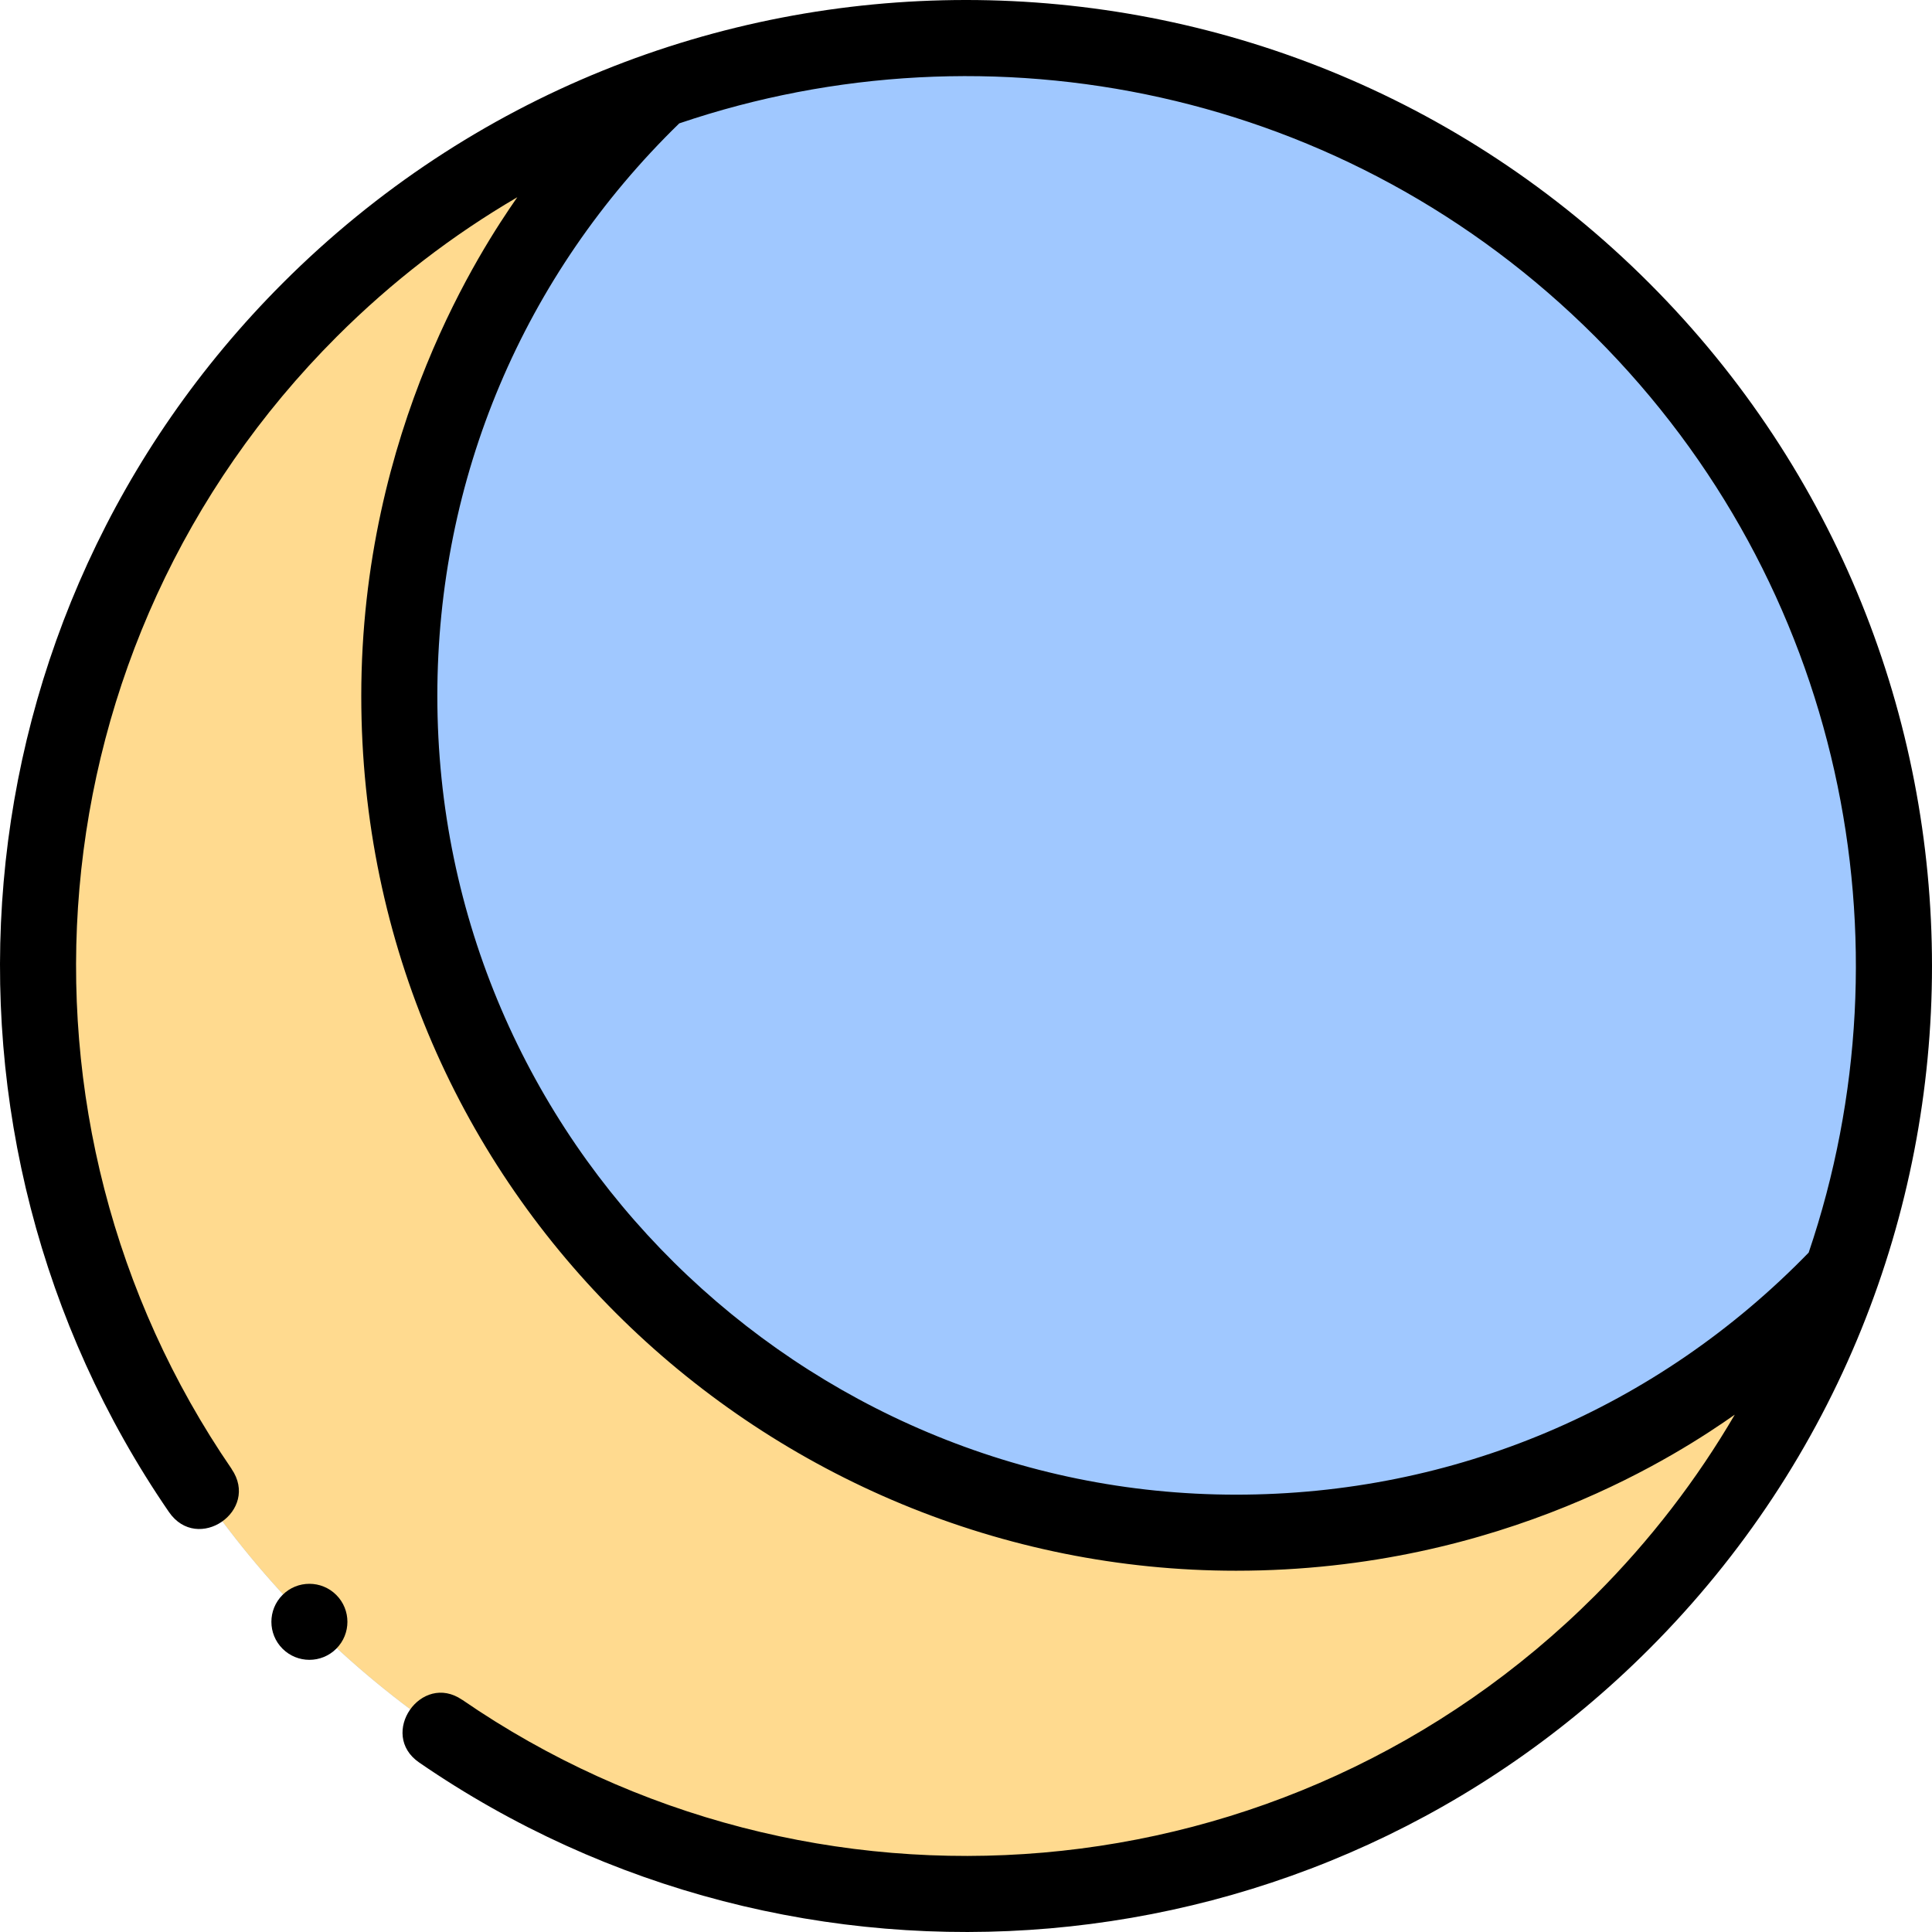
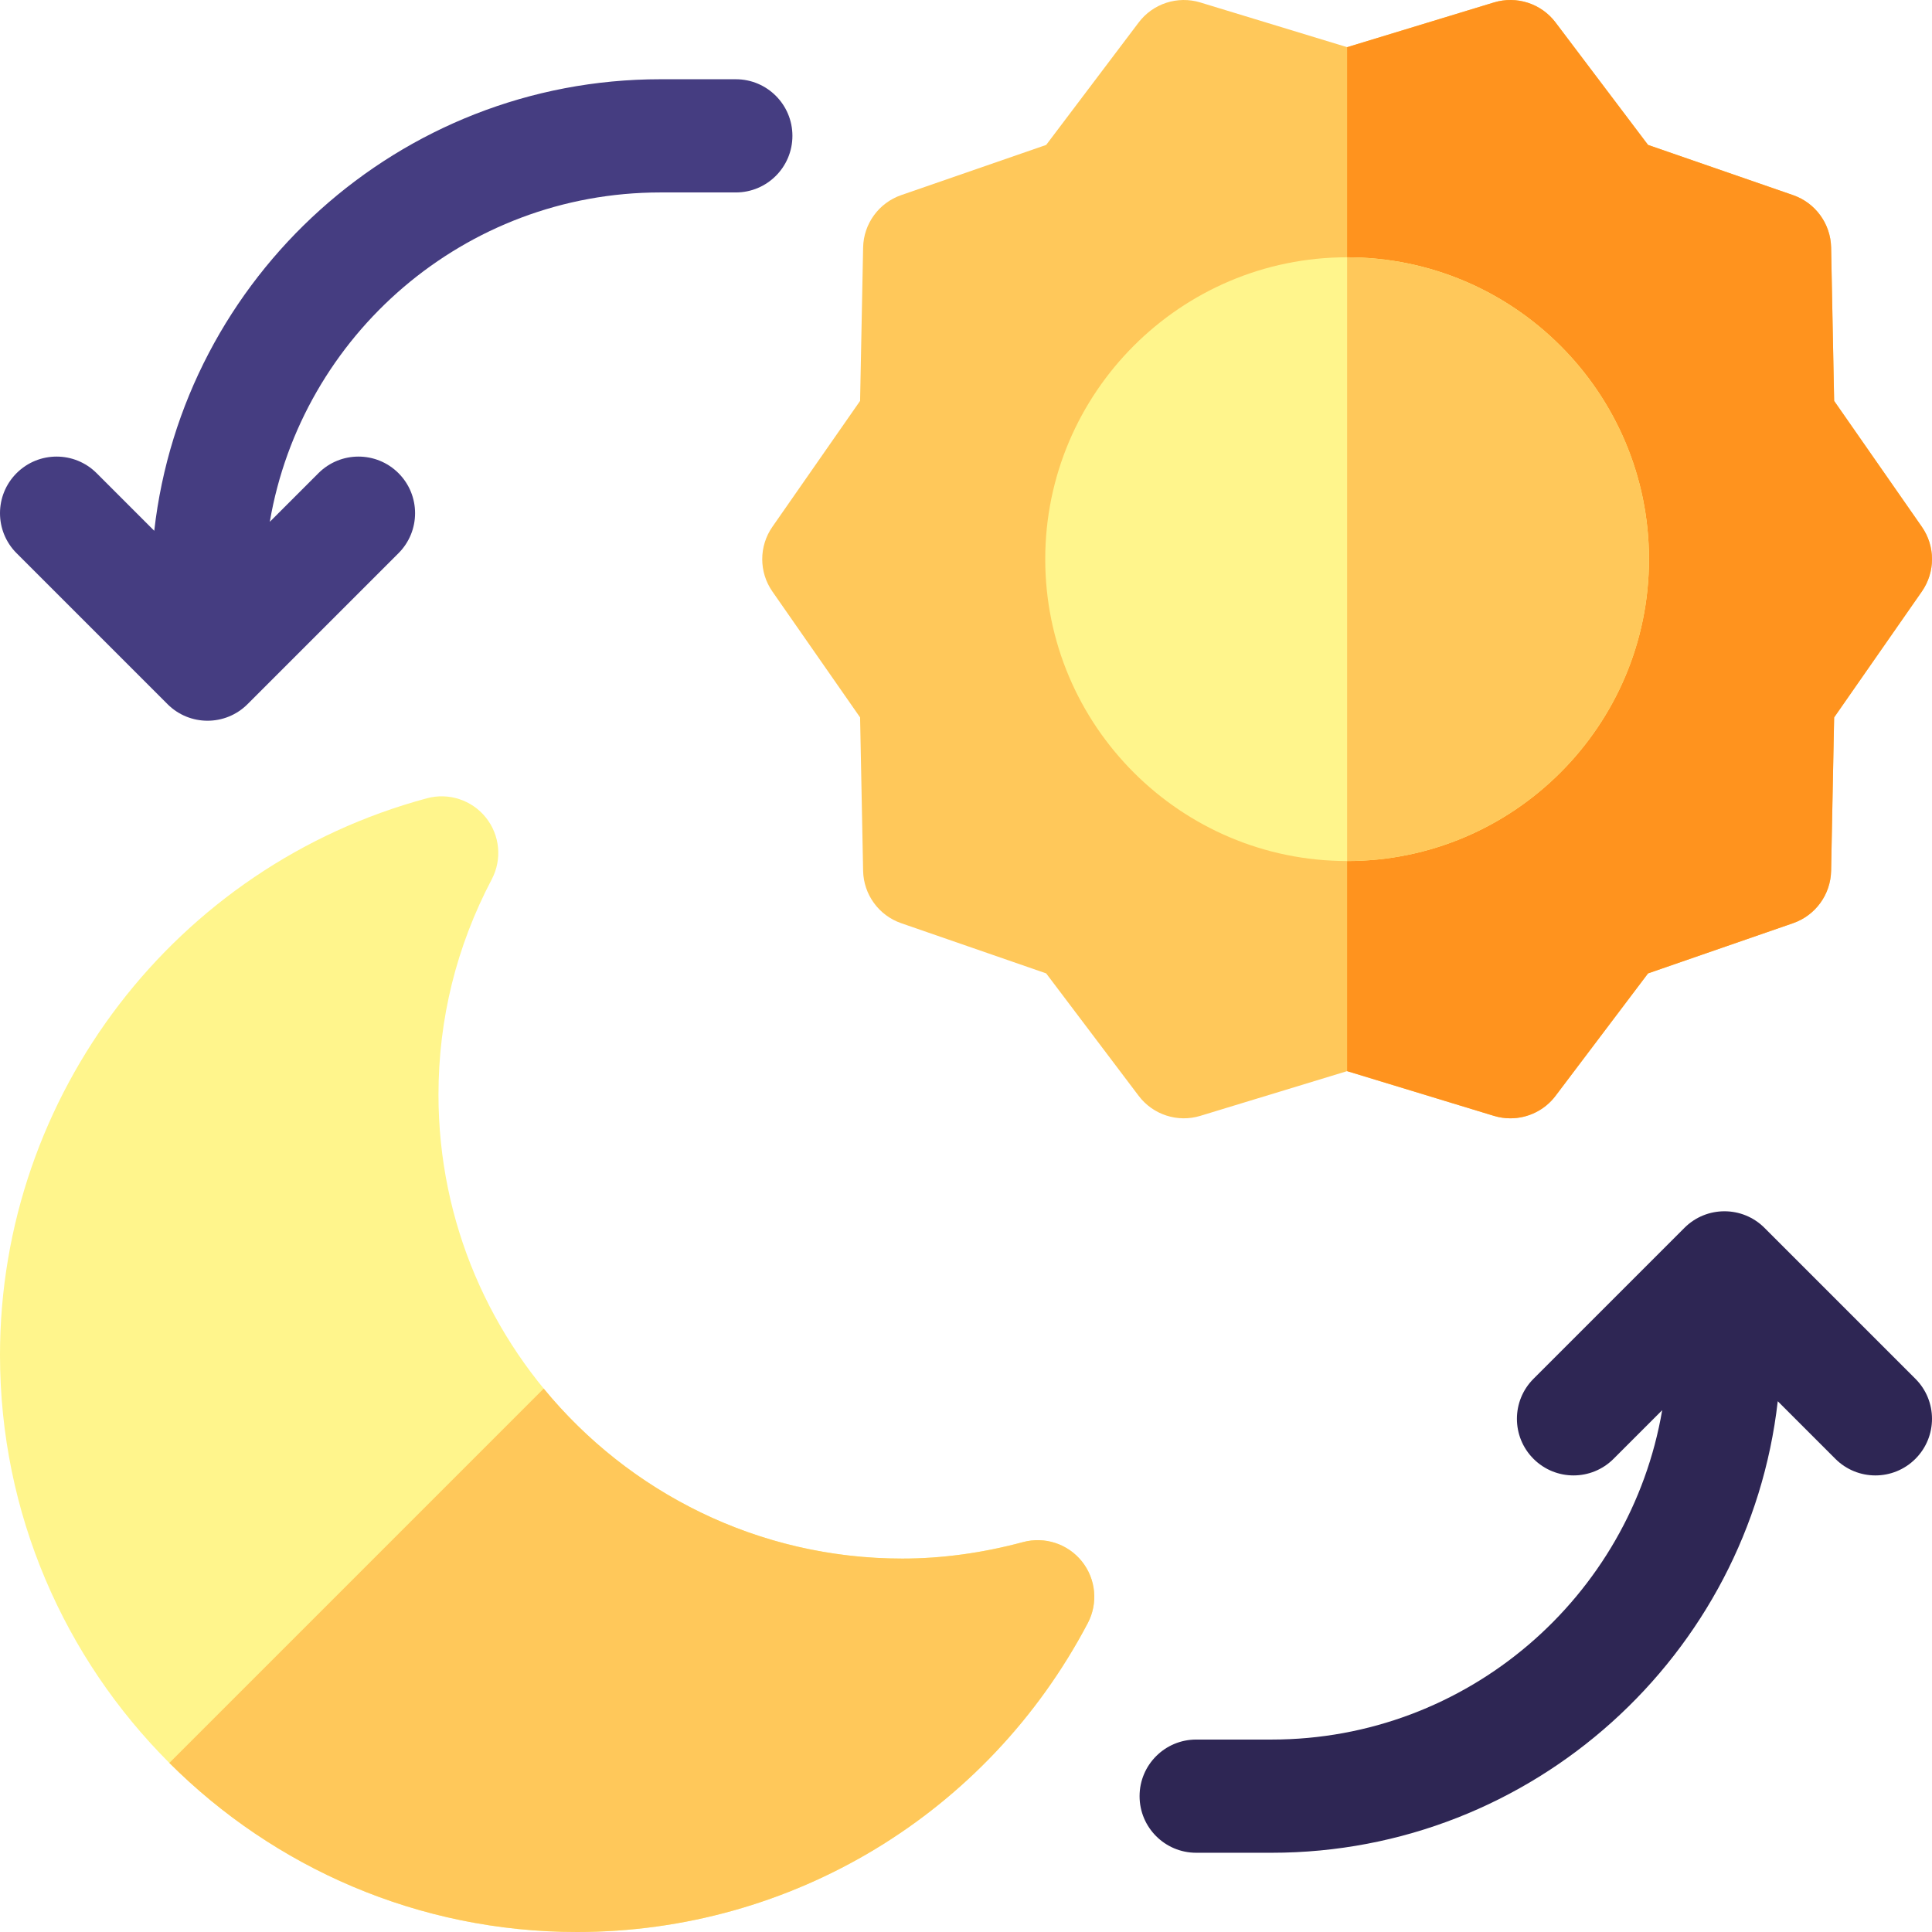
- <svg xmlns="http://www.w3.org/2000/svg" enable-background="new 0 0 40 40" height="40" id="dark-mode" viewBox="0 0 507.992 507.992" width="40">
+ <svg xmlns="http://www.w3.org/2000/svg" id="Capa_1" enable-background="new 0 0 512.001 512.001" height="40" viewBox="0 0 512.001 512.001" width="40">
  <g>
-     <circle cx="253.992" cy="254" fill="#a0c8ff" r="244" />
-     <path d="m324.992 403c-121.503 0-220-98.497-220-220 0-62.682 26.215-119.24 68.279-159.312-95.085 33.325-163.279 123.847-163.279 230.312 0 134.758 109.243 244 244 244 106.465 0 196.987-68.194 230.312-163.279-40.072 42.064-96.63 68.279-159.312 68.279z" fill="#ffda8f" />
-     <path d="m88.42 419.368c3.903 3.903 3.904 10.232 0 14.135-3.903 3.903-10.232 3.903-14.135 0s-3.903-10.232 0-14.135c3.903-3.904 10.231-3.904 14.135 0zm345.177 14.237c-87.984 87.984-224.451 97.914-323.394 29.814-10.805-7.438.529-23.902 11.334-16.463l.001-.017c91.151 62.728 216.865 53.577 297.917-27.476 14.545-14.545 26.765-30.532 36.679-47.496-13.797 9.649-60.732 41.033-131.123 41.033h-.02c-123.032 0-230-98.968-230-230 0-70.258 32.14-118.29 40.74-130.73.096-.139.196-.274.293-.412-16.964 9.915-32.951 22.134-47.496 36.679-80.982 80.983-90.185 206.55-27.634 297.682l-.013.01c7.551 10.995-8.923 22.31-16.474 11.314-67.915-98.923-57.932-235.237 29.98-323.149 99.193-99.193 260.017-99.193 359.21 0 99.193 99.194 99.193 260.018 0 359.211zm41.969-104.255c27.716-81.705 9.023-175.679-56.111-240.813-65.145-65.144-159.14-83.833-240.854-56.098-41.013 39.897-63.61 93.367-63.61 150.561 0 117.226 96 210 210 210 57.296 0 110.68-22.597 150.575-63.65z" />
+     <g>
+       <g>
+         <path d="m152.924 512.001c-84.322 0-152.924-68.601-152.924-152.924 0-68.932 46.529-129.598 113.151-147.528 5.758-1.551 11.887.458 15.612 5.114s4.338 11.077 1.562 16.354c-9.371 17.813-14.123 37.024-14.123 57.099 0 67.78 55.144 122.923 122.924 122.923 10.458 0 21.216-1.468 31.976-4.364 5.759-1.55 11.886.458 15.612 5.114 3.725 4.656 4.338 11.076 1.562 16.354-26.561 50.492-78.424 81.858-135.352 81.858z" fill="#fff58c" />
+       </g>
+     </g>
+     <path d="m400.271 296.365c-1.456 0-2.927-.212-4.369-.652l-38.902-11.85-38.904 11.85c-6.021 1.834-12.545-.286-16.34-5.308l-24.508-32.446-38.422-13.302c-5.938-2.056-9.966-7.595-10.09-13.878l-.803-40.658-23.242-33.364c-3.589-5.152-3.589-11.995 0-17.147l23.242-33.367.804-40.658c.125-6.283 4.152-11.823 10.09-13.878l38.422-13.301 24.51-32.446c3.793-5.022 10.318-7.142 16.34-5.308l38.901 11.85 38.904-11.85c6.02-1.834 12.546.286 16.34 5.308l24.508 32.446 38.422 13.302c5.938 2.056 9.966 7.595 10.09 13.878l.803 40.657 23.242 33.365c3.589 5.152 3.589 11.995 0 17.147l-23.242 33.367-.804 40.658c-.125 6.283-4.152 11.823-10.09 13.878l-38.423 13.302-24.509 32.445c-2.884 3.819-7.349 5.959-11.97 5.96z" fill="#ffc85a" />
+     <path d="m509.309 139.609-23.242-33.365-.803-40.657c-.124-6.283-4.151-11.823-10.09-13.878l-38.422-13.302-24.508-32.447c-3.794-5.022-10.32-7.143-16.34-5.308l-38.904 11.85v271.361l38.902 11.85c1.442.439 2.913.652 4.369.652 4.621 0 9.086-2.141 11.97-5.96l24.509-32.445 38.422-13.301c5.938-2.056 9.965-7.595 10.09-13.878l.804-40.658 23.242-33.367c3.59-5.152 3.589-11.995.001-17.147z" fill="#ff931e" />
+     <path d="m357 228.183c-44.112 0-80-35.888-80-80s35.888-80 80-80 80 35.888 80 80-35.887 80-80 80z" fill="#fff58c" />
+     <path d="m507.607 365.395-40-40c-5.857-5.858-15.355-5.858-21.213 0l-40 40c-5.858 5.858-5.858 15.355 0 21.213 5.857 5.858 15.355 5.858 21.213 0l12.891-12.891c-8.445 49.49-51.637 87.285-103.498 87.285h-20c-8.284 0-15 6.716-15 15s6.716 15 15 15h20c69.254 0 126.484-52.42 134.124-119.663l15.27 15.27c2.929 2.929 6.768 4.394 10.606 4.394s7.678-1.464 10.606-4.394c5.859-5.86 5.859-15.357.001-21.214z" fill="#2e2654" />
+     <path d="m195.001 21.001h-20c-69.254 0-126.484 52.42-134.124 119.663l-15.27-15.27c-5.857-5.858-15.355-5.858-21.213 0s-5.858 15.355 0 21.213l40 40c2.929 2.929 6.768 4.394 10.606 4.394s7.678-1.464 10.606-4.394l40-40c5.858-5.858 5.858-15.355 0-21.213-5.857-5.858-15.355-5.858-21.213 0l-12.891 12.891c8.445-49.49 51.637-87.285 103.498-87.285h20c8.284 0 15-6.716 15-15s-6.715-14.999-14.999-14.999z" fill="#453d81" />
+     <path d="m357 68.183v160c44.112 0 80-35.888 80-80s-35.887-80-80-80z" fill="#ffc85a" />
+     <g>
+       <path d="m288.276 430.143c2.776-5.277 2.163-11.697-1.562-16.354-3.726-4.656-9.853-6.665-15.612-5.114-10.759 2.896-21.518 4.364-31.976 4.364-38.251 0-72.475-17.564-95.037-45.048l-99.208 99.208c27.687 27.667 65.902 44.802 108.043 44.802 56.928 0 108.791-31.366 135.352-81.858z" fill="#ffc85a" />
+     </g>
  </g>
</svg>
